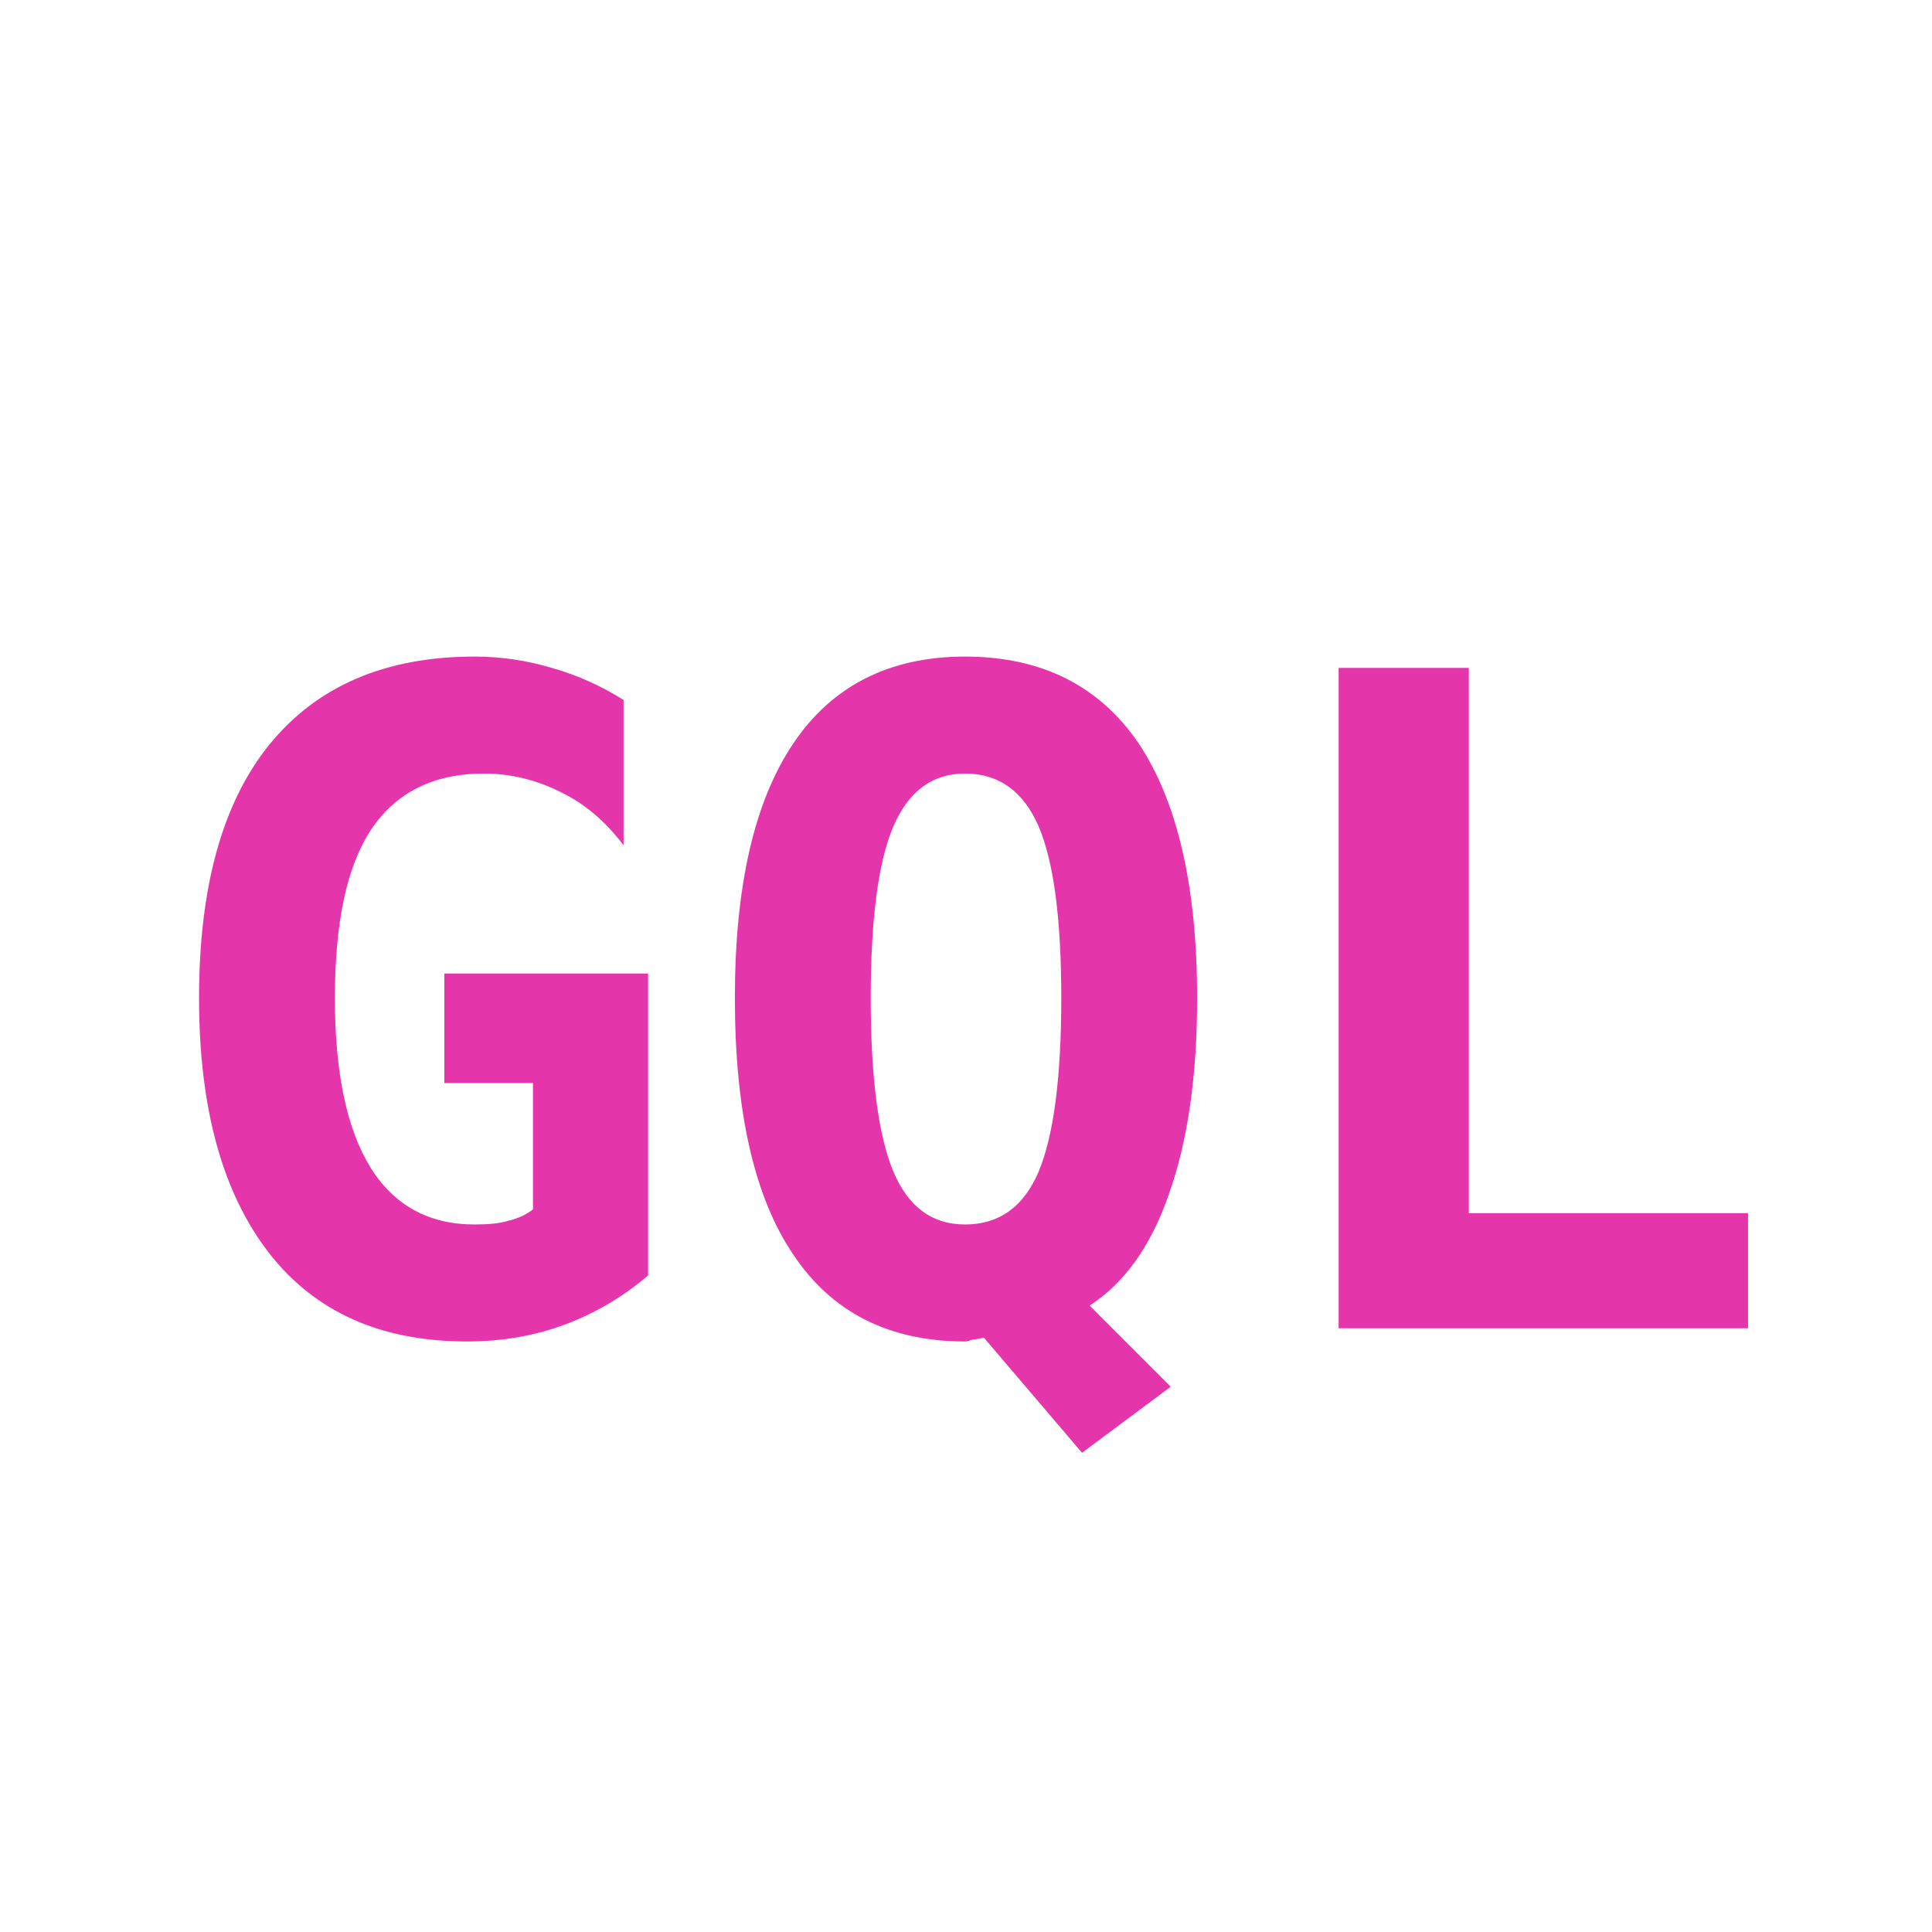
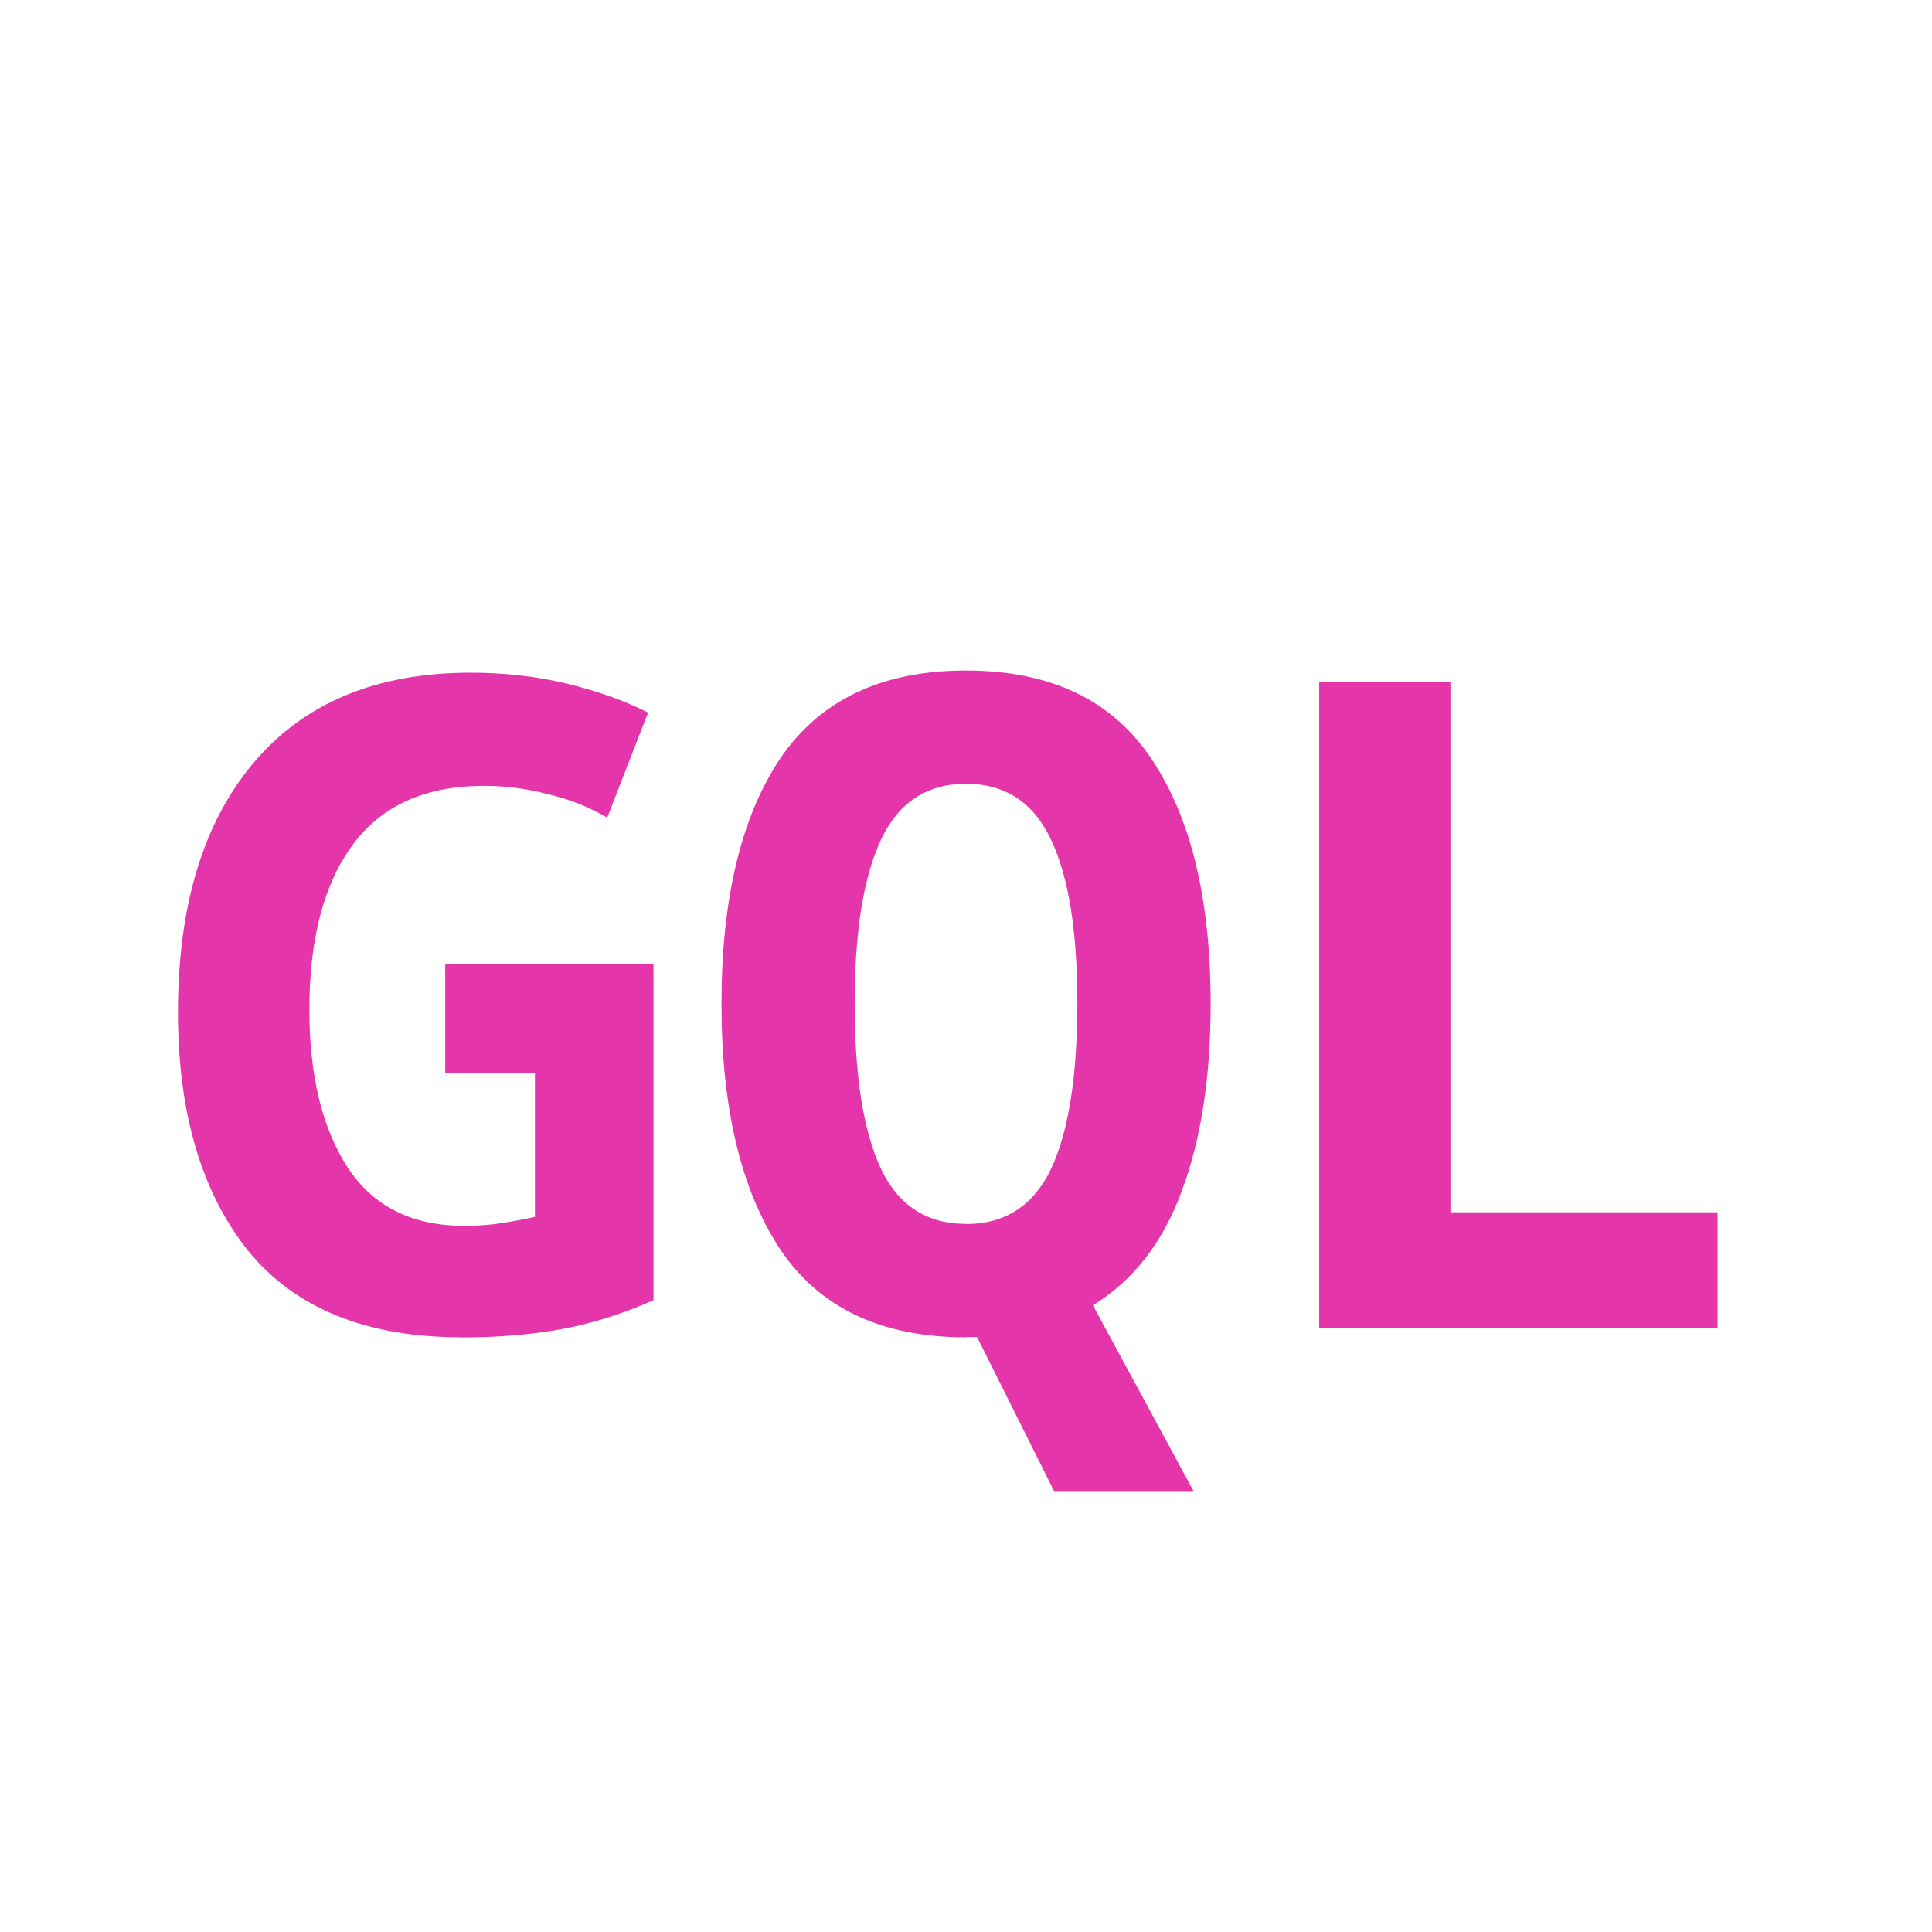
<svg xmlns="http://www.w3.org/2000/svg" width="16" height="16">
-   <text x="8" y="11.0" text-anchor="middle" font-family="monospace" font-size="7.5" font-weight="bold" fill="#E535AB">GQL</text>
+   <path d="m 3.822,11.075 q -1.185,0 -1.77,-0.72 -0.578,-0.728 -0.578,-1.972 0,-1.32 0.623,-2.062 0.63,-0.75 1.8,-0.75 0.42,0 0.795,0.09 0.375,0.09 0.675,0.24 l -0.338,0.87 q -0.233,-0.135 -0.495,-0.195 -0.263,-0.068 -0.525,-0.068 -0.728,0 -1.087,0.487 -0.36,0.487 -0.36,1.365 0,0.818 0.315,1.305 0.315,0.487 0.968,0.487 0.165,0 0.307,-0.022 0.142,-0.022 0.278,-0.052 V 8.885 h -0.743 v -0.9 h 1.725 v 2.783 q -0.39,0.172 -0.765,0.24 -0.375,0.068 -0.825,0.068 z m 4.178,0 q -1.05,0 -1.538,-0.728 -0.487,-0.735 -0.487,-2.033 0,-1.305 0.487,-2.033 0.495,-0.728 1.538,-0.728 1.05,0 1.538,0.735 0.488,0.728 0.488,2.025 0,0.915 -0.24,1.552 -0.233,0.637 -0.735,0.945 l 0.833,1.538 h -1.155 l -0.637,-1.275 q -0.045,0 -0.09,0 z m 0,-0.938 q 0.487,0 0.705,-0.458 0.217,-0.465 0.217,-1.373 0,-0.892 -0.217,-1.35 -0.217,-0.465 -0.705,-0.465 -0.487,0 -0.705,0.465 -0.217,0.465 -0.217,1.357 0,0.9 0.217,1.365 0.217,0.458 0.705,0.458 z M 10.925,11 V 5.645 h 1.087 v 4.395 h 2.212 V 11 Z" fill="#E535AB" aria-label="GQL" />
</svg>
